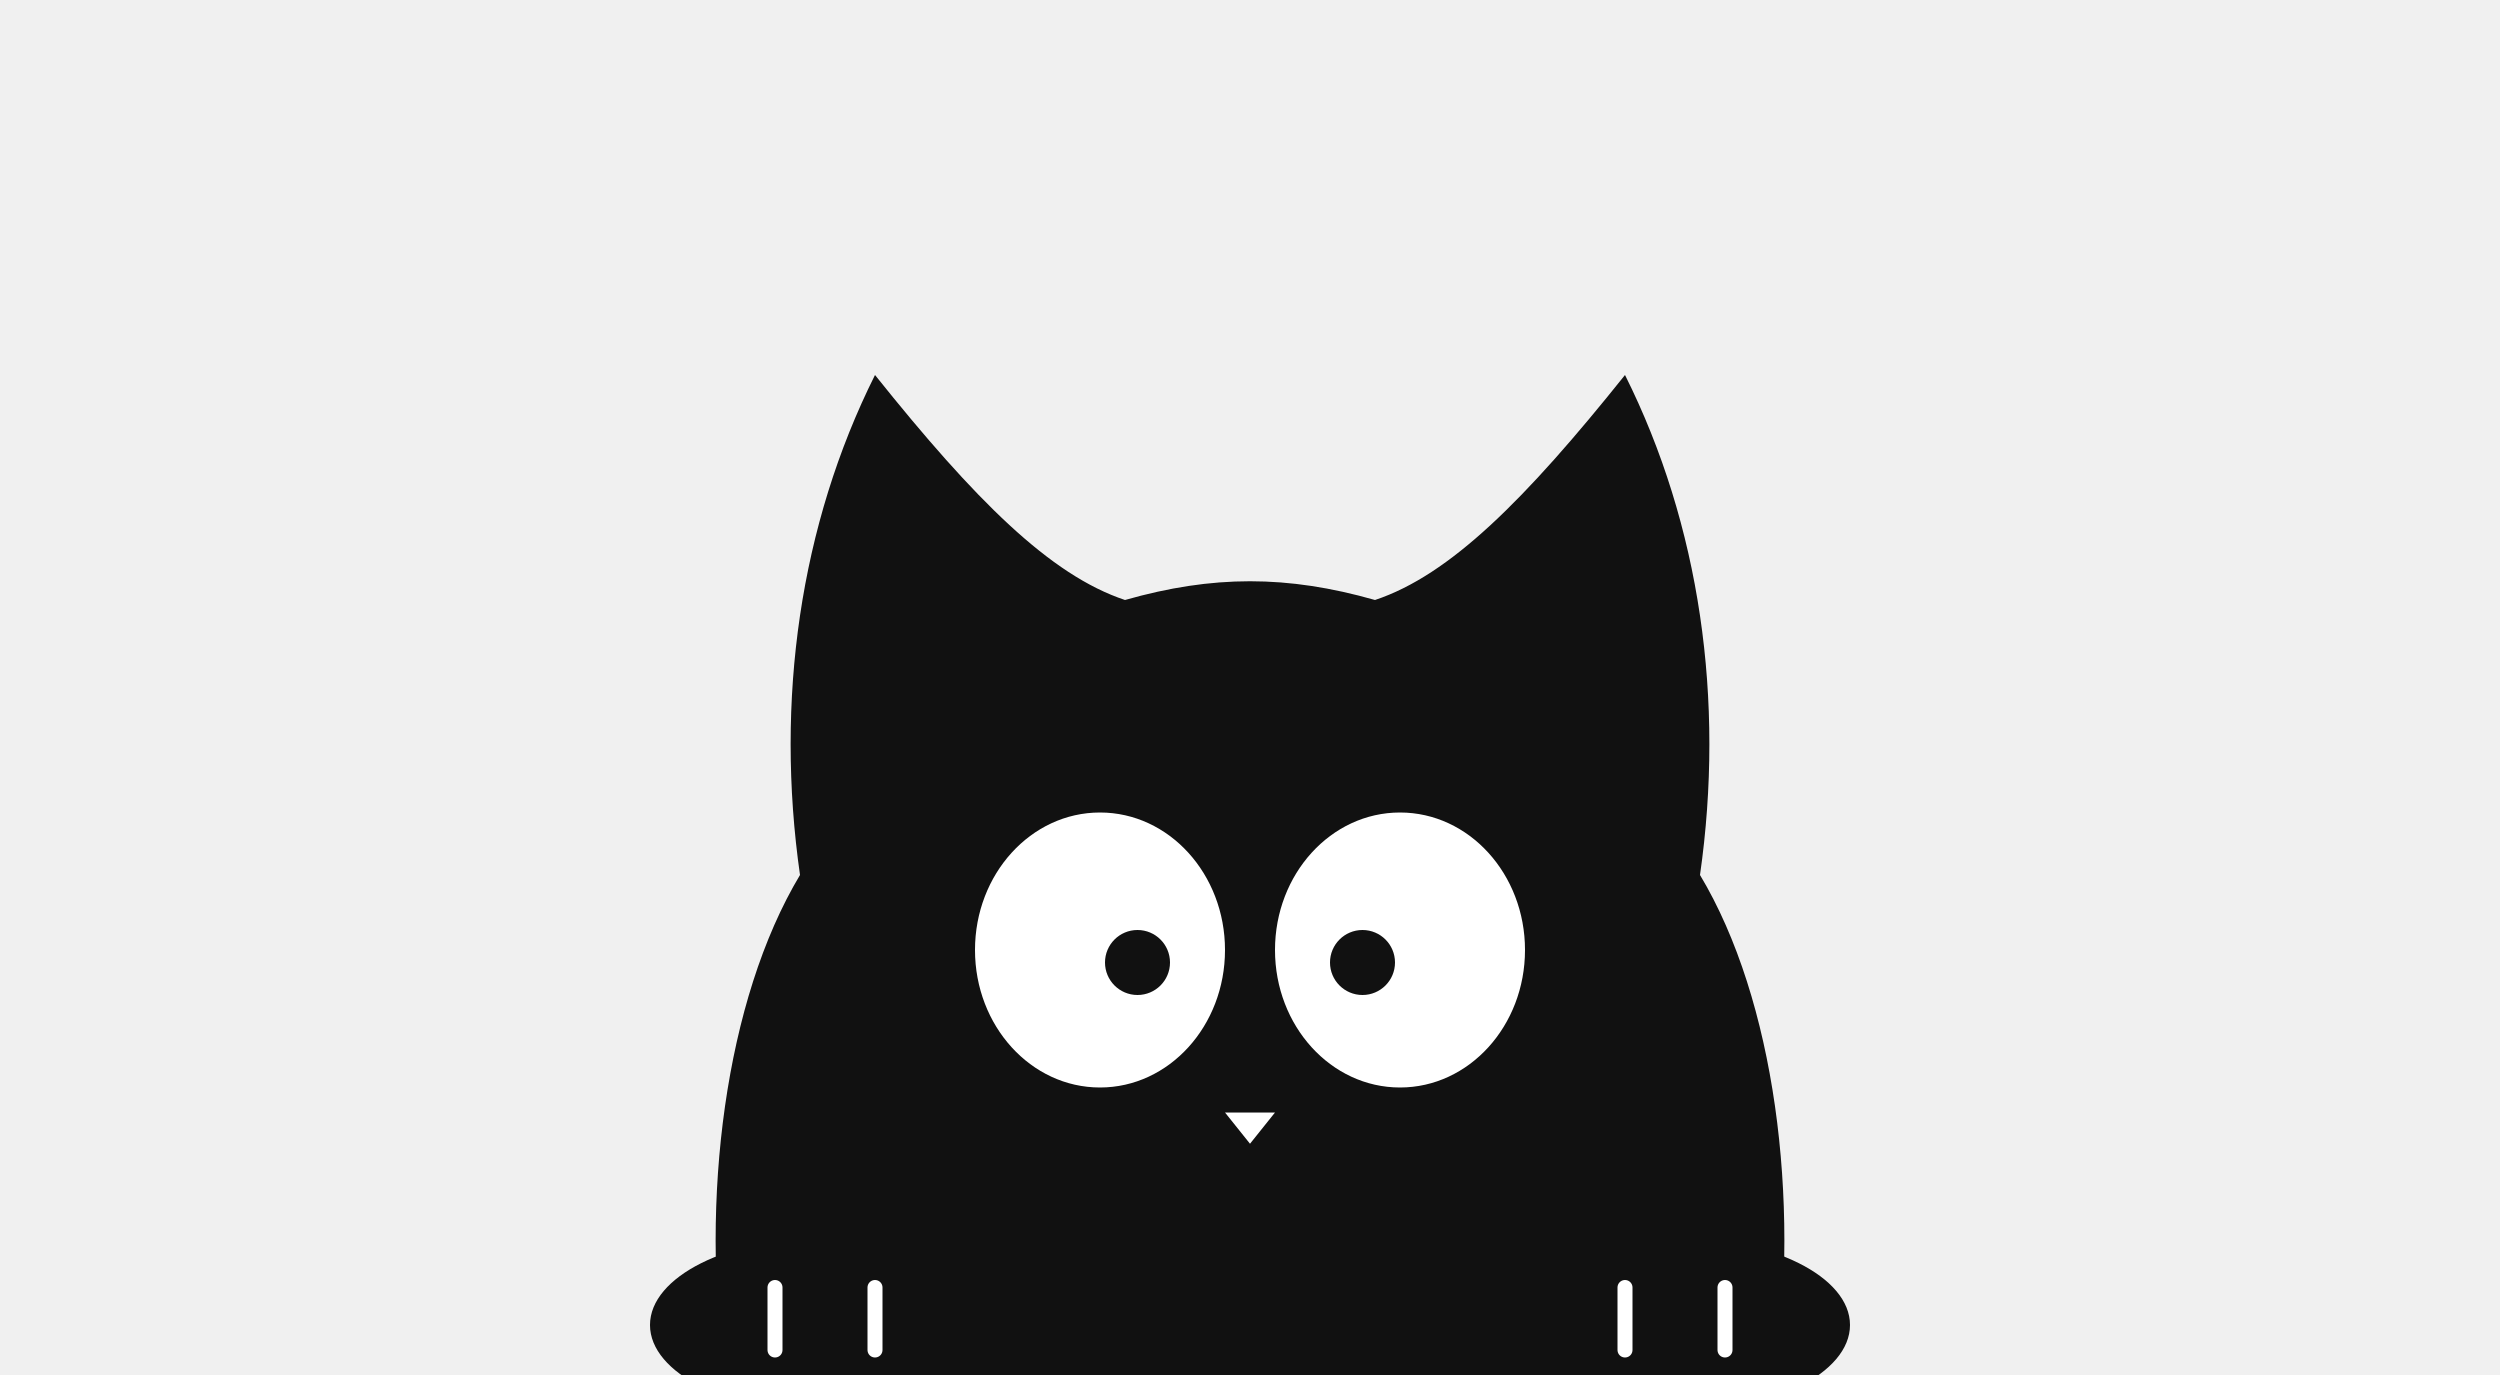
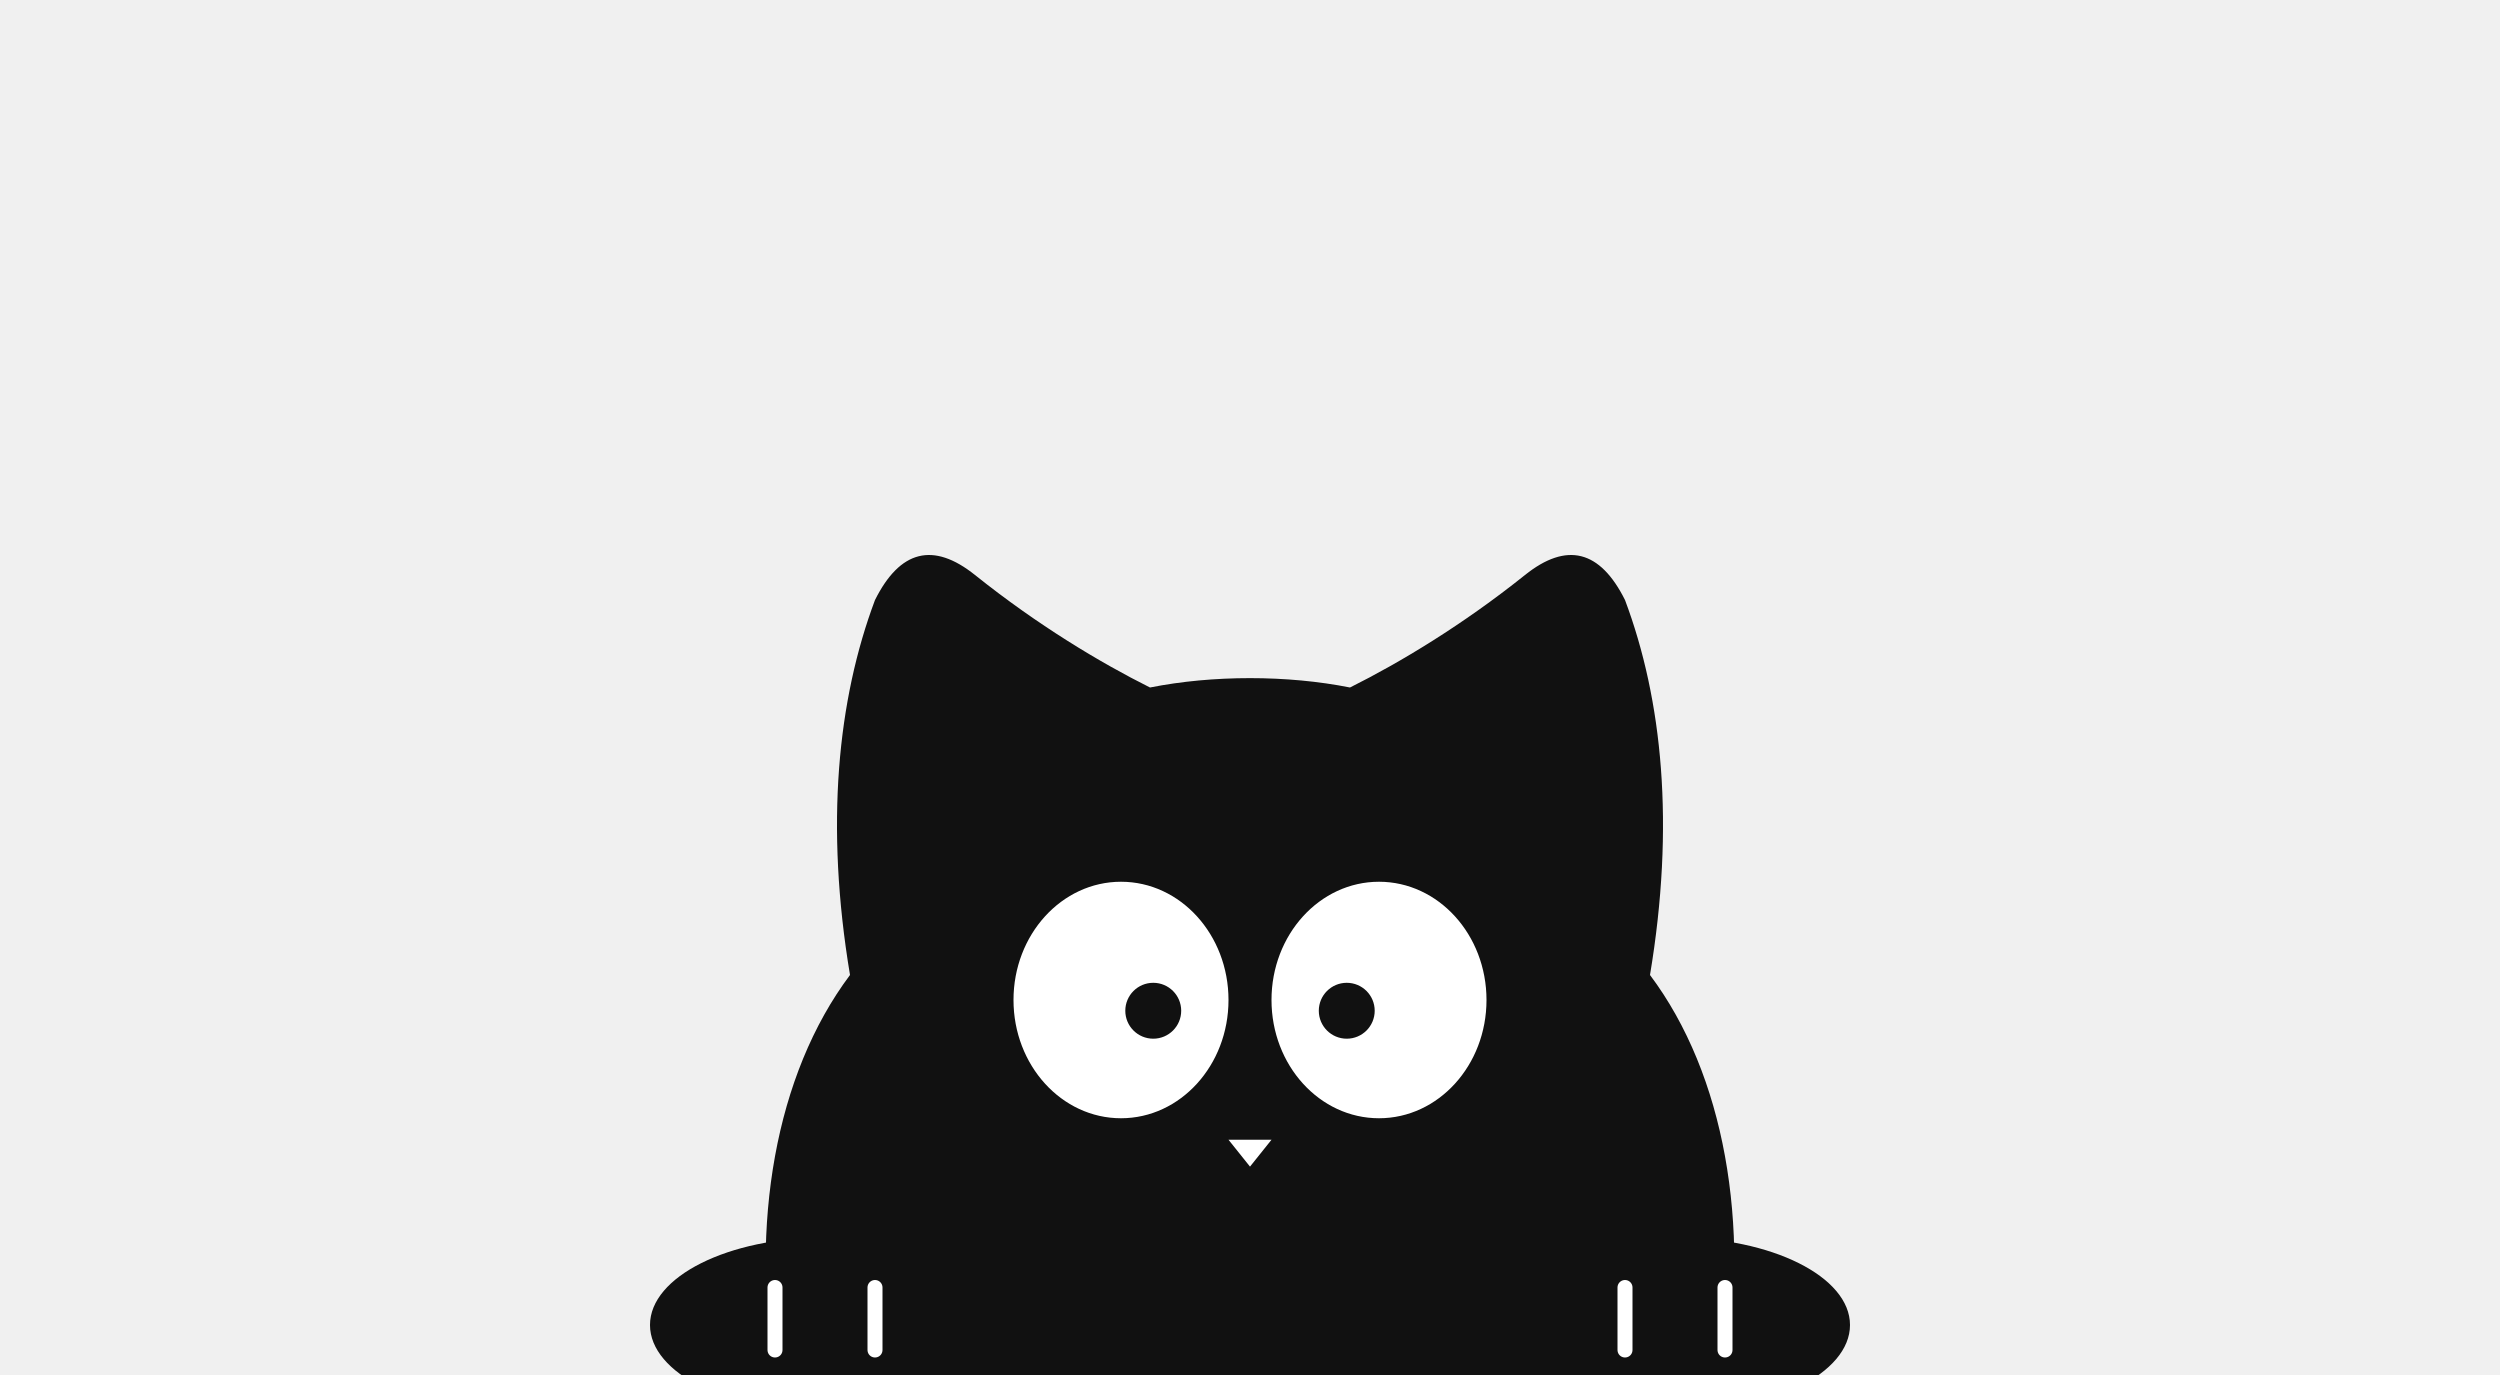
<svg xmlns="http://www.w3.org/2000/svg" viewBox="0 0 200 110" role="img" aria-label="Oskars">
-   <path d="M58,110 C56,96 58,80 64,70 C62,56 64,42 70,30 C78,40 84,46 90,48 C97,46 103,46 110,48 C116,46 122,40 130,30 C136,42 138,56 136,70 C142,80 144,96 142,110 Z" fill="#111" />
-   <g transform="translate(100,76) rotate(0)">
+   <path d="M62,110 C60,98 62,86 68,78 C66,66 67,56 70,48 Q73,42 78,46 C83,50 88,53 92,55 C97,54 103,54 108,55 C112,53 117,50 122,46 Q127,42 130,48 C133,56 134,66 132,78 C138,86 140,98 138,110 Z" fill="#111" />
+   <g transform="translate(100,80) rotate(0) scale(0.86)">
    <ellipse cx="-12" cy="0" rx="10" ry="11" fill="#fff" />
    <ellipse cx="12" cy="0" rx="10" ry="11" fill="#fff" />
    <circle cx="-9" cy="1" r="2.6" fill="#111" />
    <circle cx="9" cy="1" r="2.6" fill="#111" />
    <path d="M-2,13 L2,13 L0,15.5 Z" fill="#fff" />
  </g>
  <ellipse cx="66" cy="106" rx="14" ry="7" fill="#111" />
  <ellipse cx="134" cy="106" rx="14" ry="7" fill="#111" />
  <path d="M62,103 v5 M70,103 v5 M130,103 v5 M138,103 v5" stroke="#fff" stroke-width="1.2" stroke-linecap="round" />
</svg>
